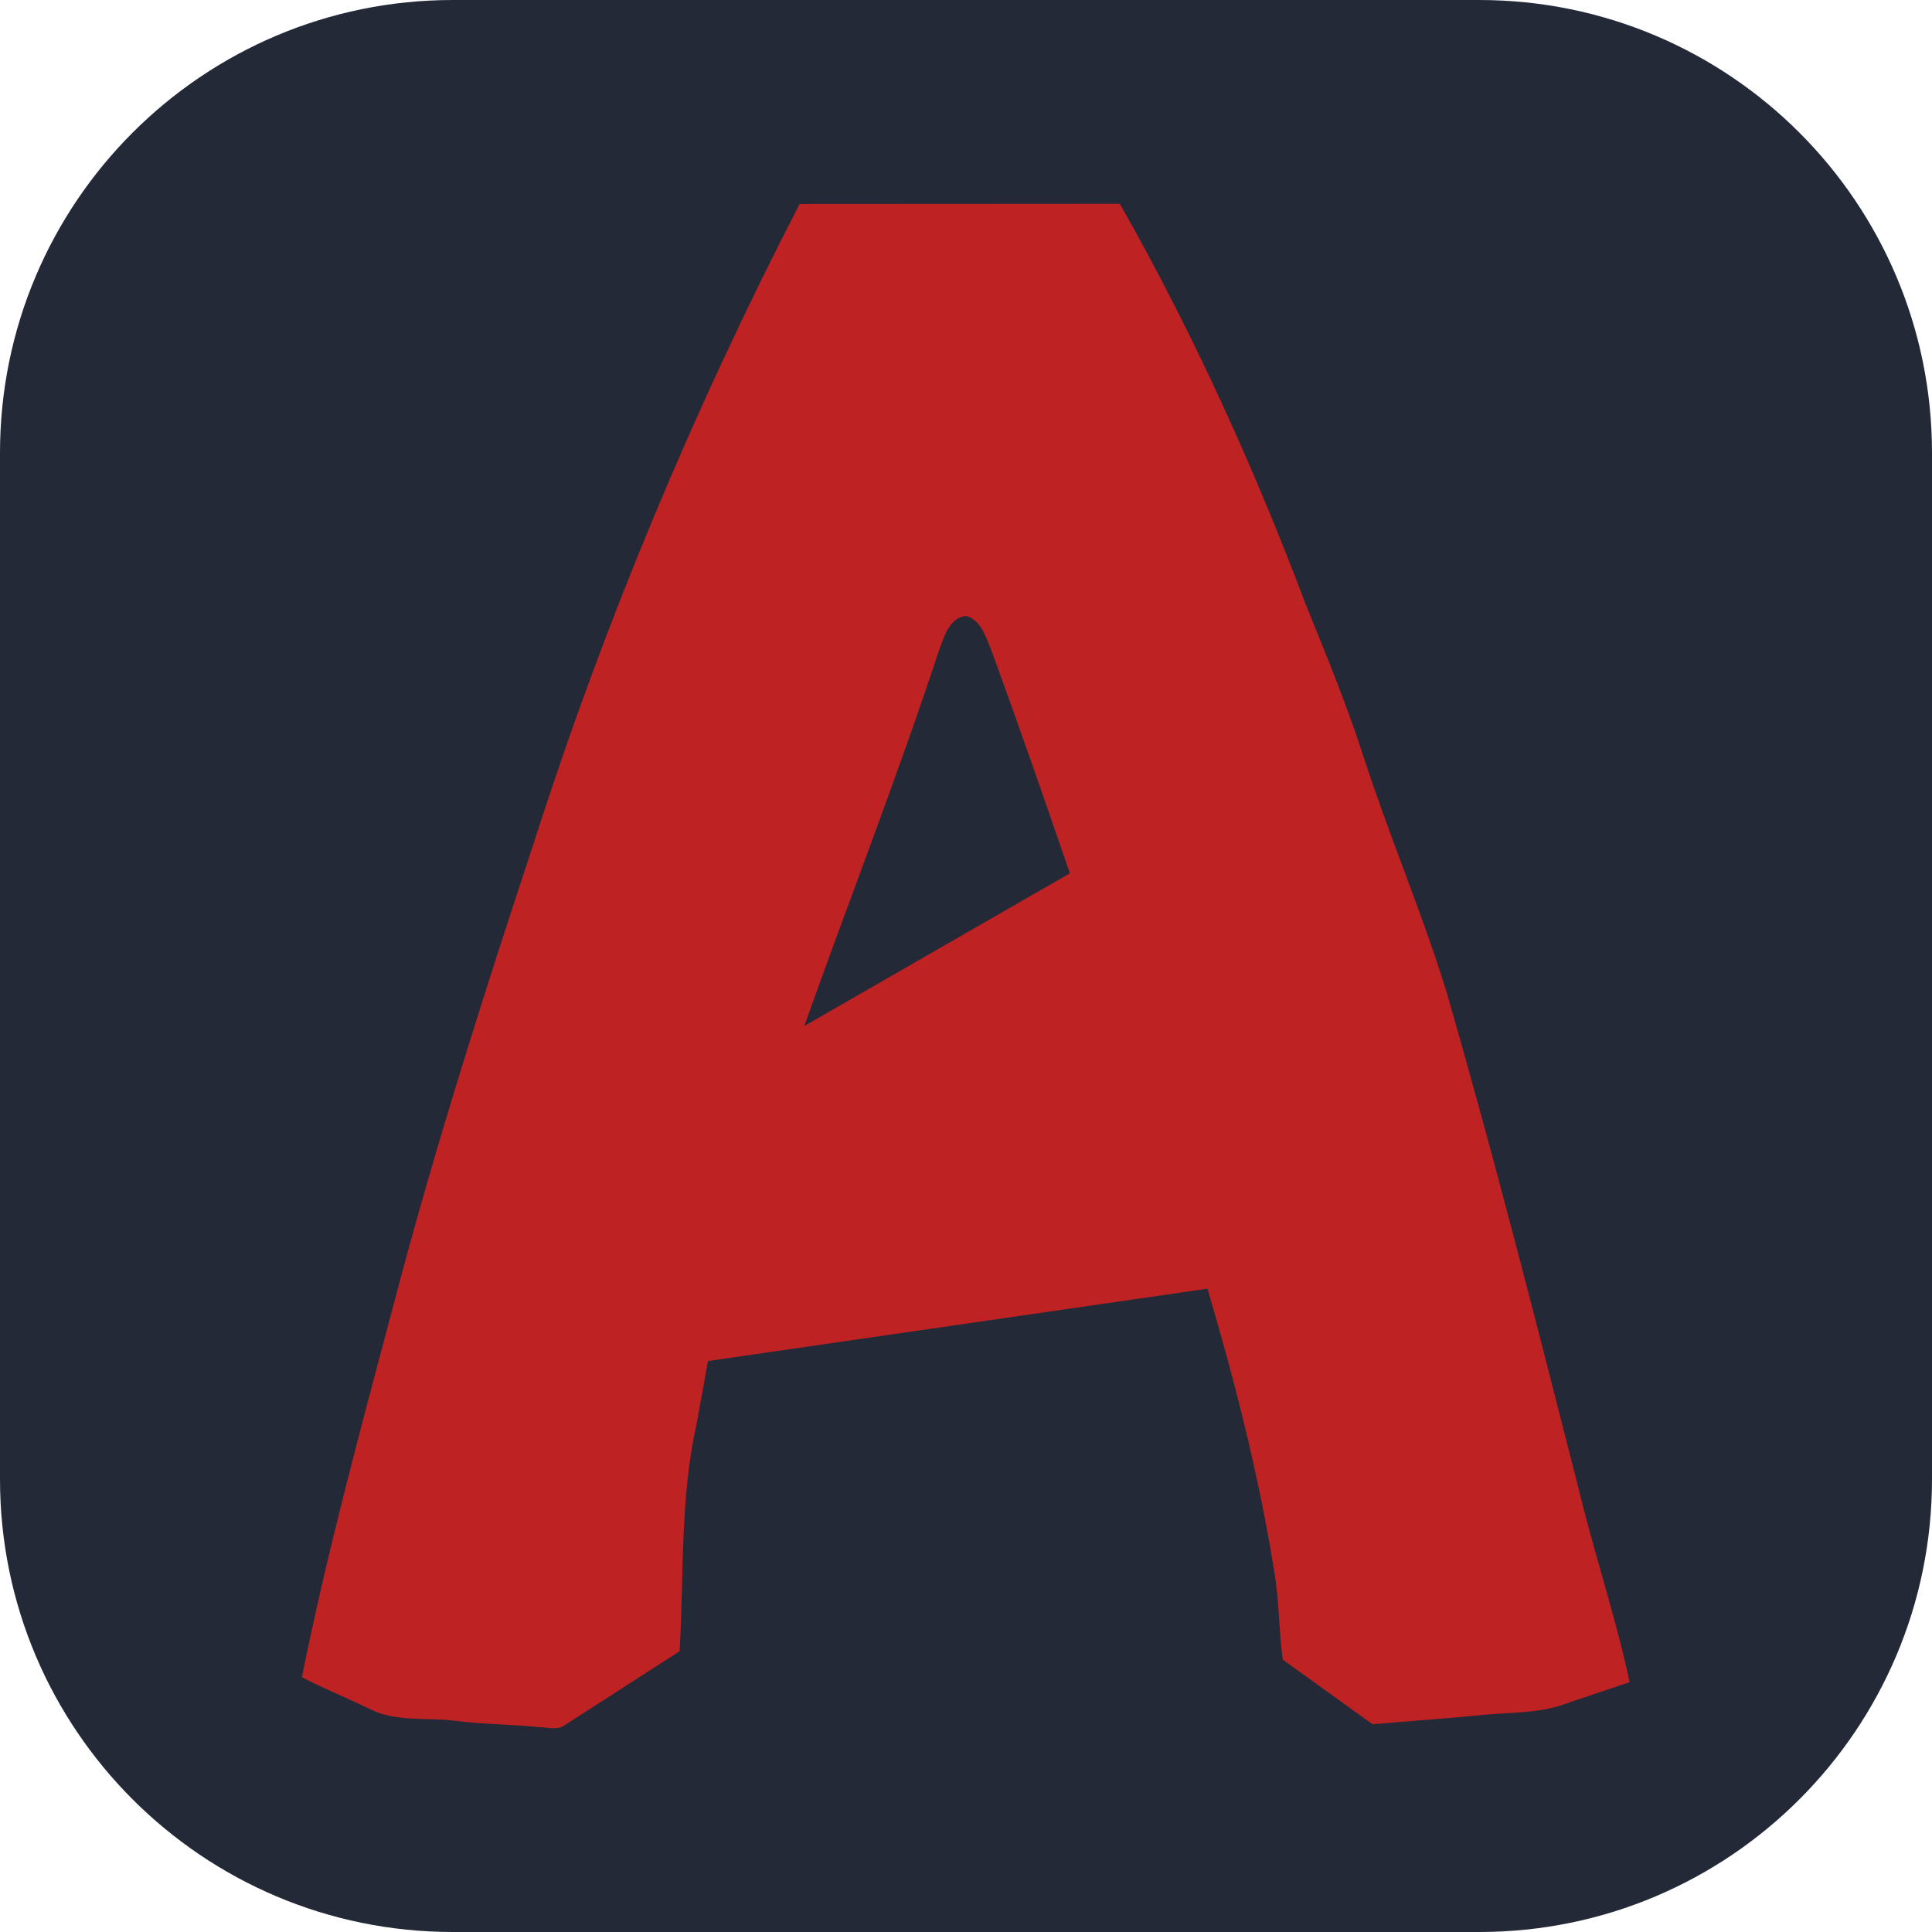
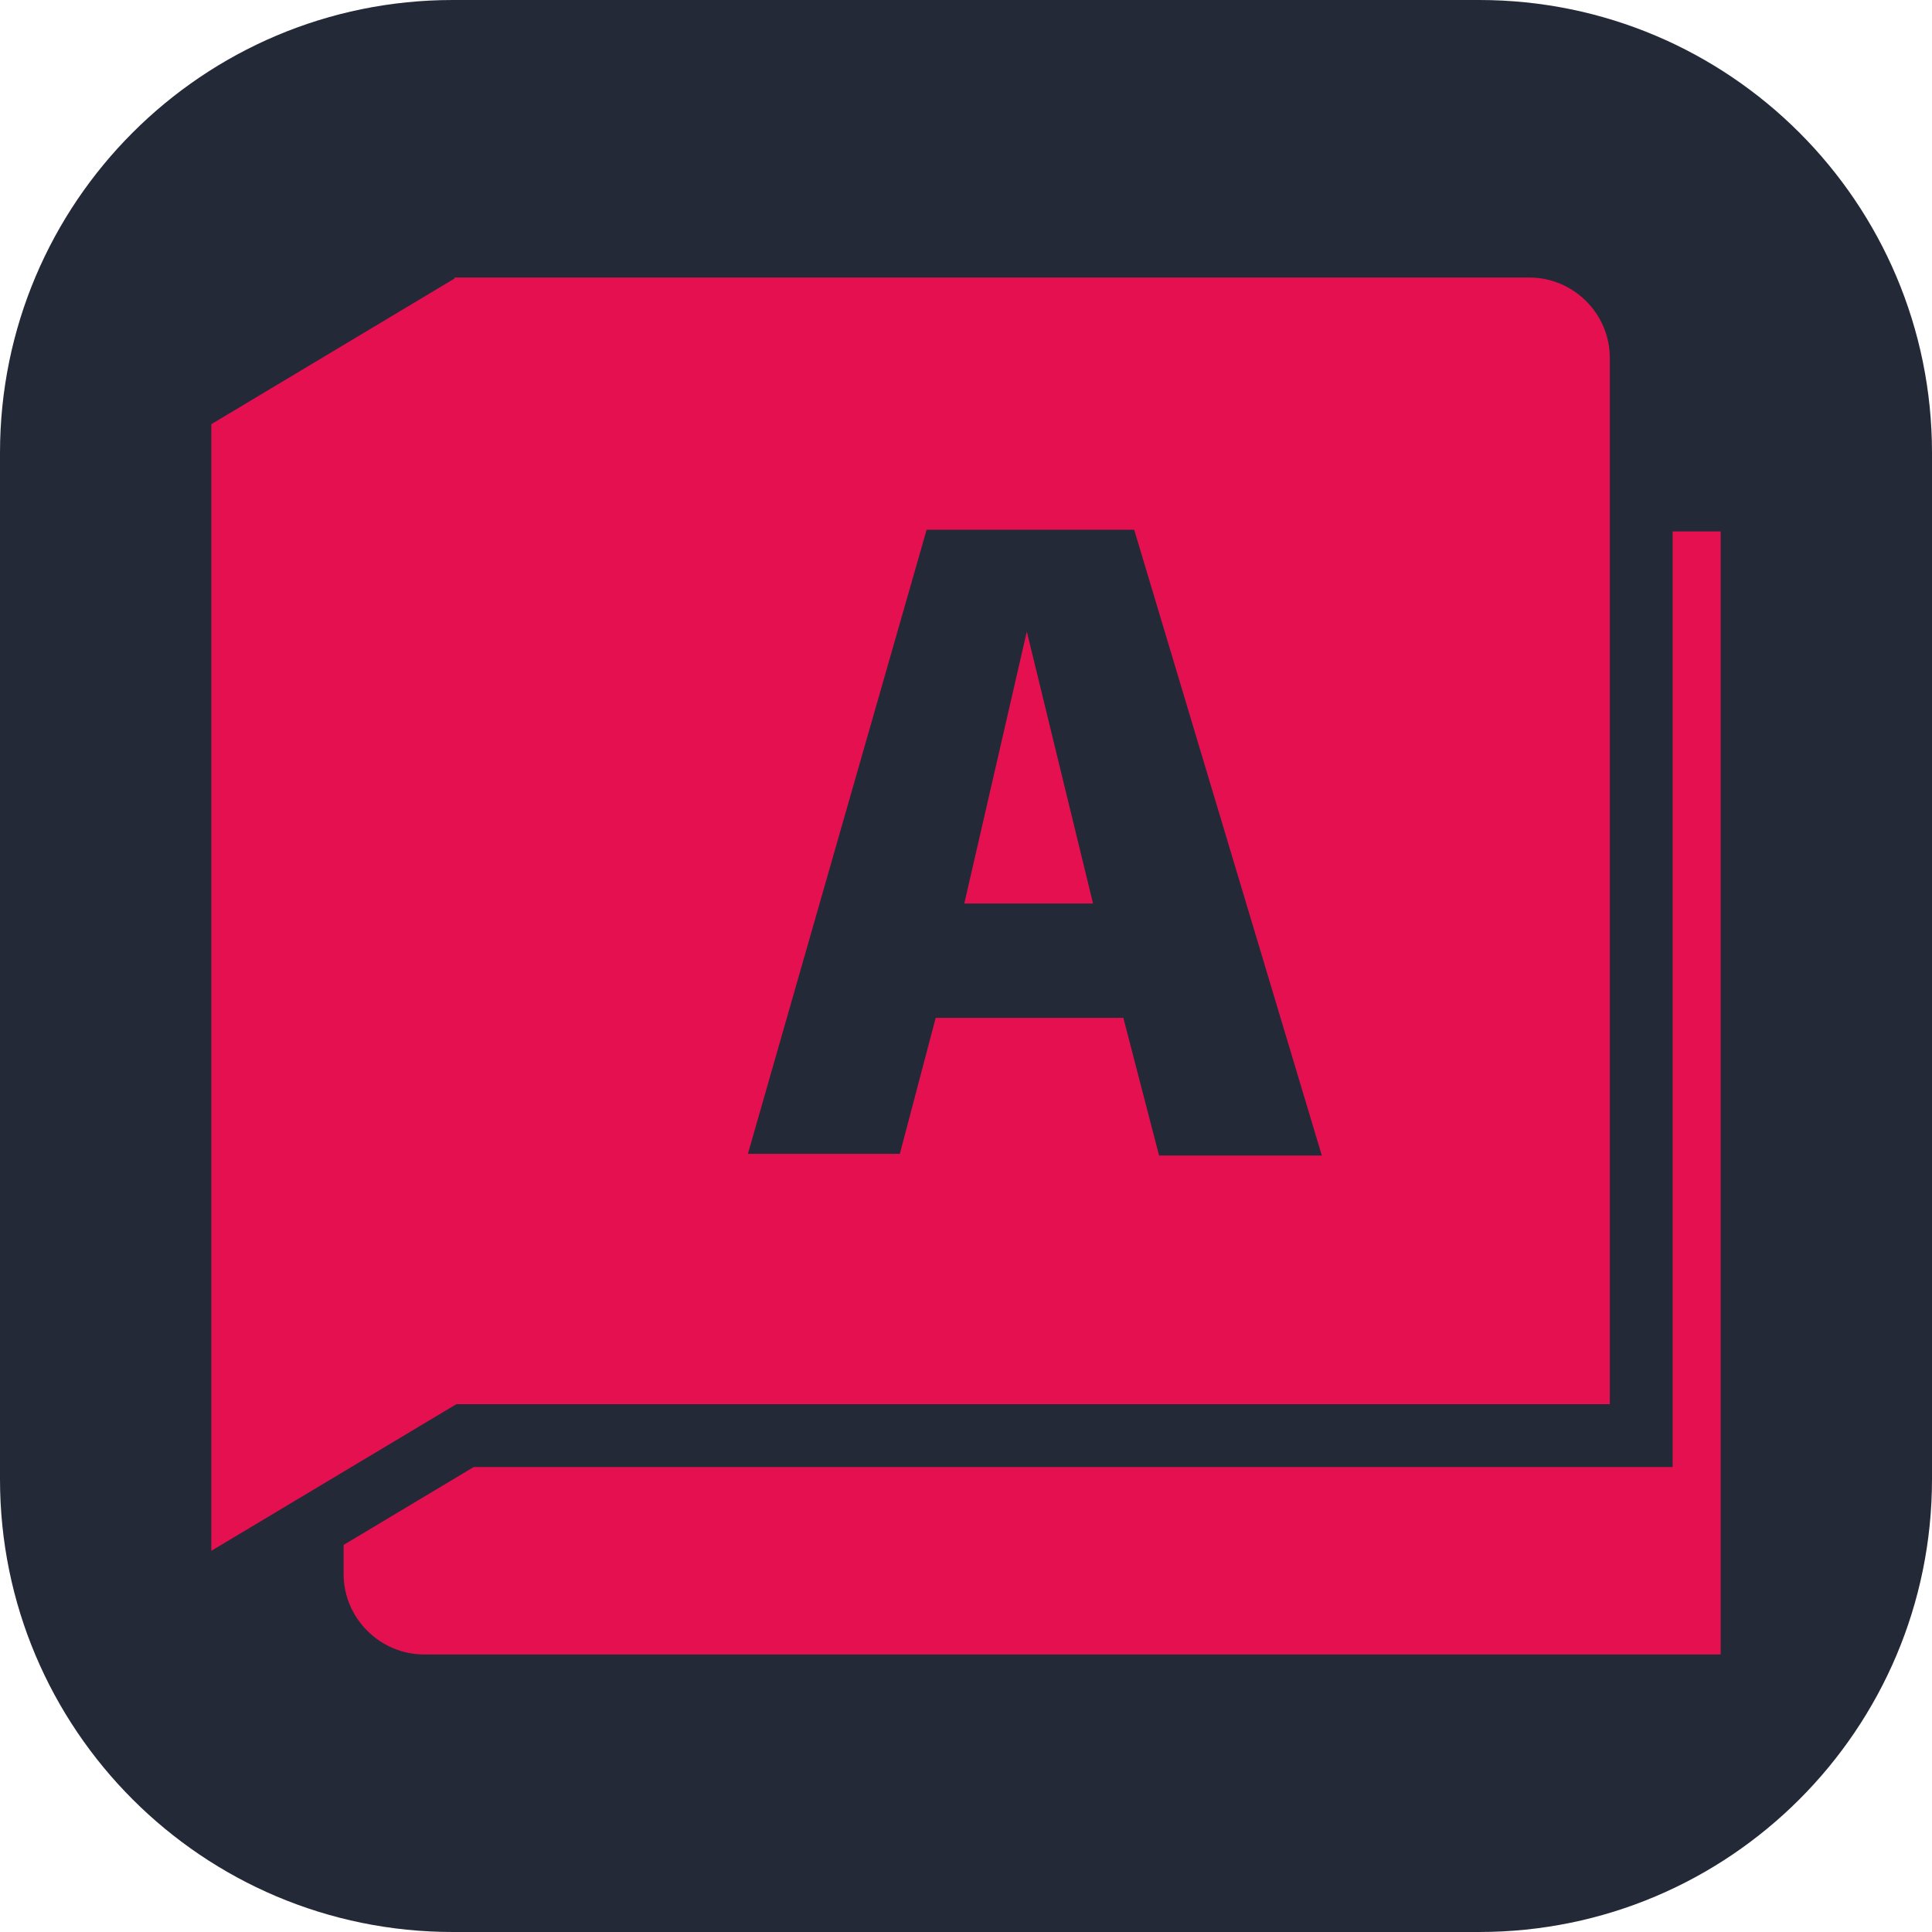
- <svg xmlns="http://www.w3.org/2000/svg" width="256" height="256" fill="none" viewBox="0 0 256 256">
-   <rect width="256" height="256" fill="#242938" rx="60" />
-   <path fill="#BF2223" d="M105.96 27.024L148.381 27C157.992 43.923 166.095 61.758 173.005 80.057C175.769 86.855 178.562 93.654 180.804 100.666C184.16 110.937 188.391 120.87 191.6 131.2C197.904 152.942 203.474 174.913 209.073 196.861C211.161 205.602 214.052 214.1 215.934 222.893C212.966 223.9 209.983 224.872 207.021 225.909C203.693 227.013 200.16 226.902 196.712 227.211C191.776 227.712 186.819 228.035 181.876 228.477L169.973 219.913C169.43 215.961 169.515 211.922 168.802 207.986C166.779 195.367 163.605 182.977 159.995 170.756L93.81 180.343C93.316 183.117 92.802 185.898 92.301 188.679C90.087 198.538 90.644 208.751 90.051 218.794L74.933 228.529C73.96 229.308 72.691 228.881 71.584 228.867C67.846 228.477 64.088 228.492 60.365 228.021C56.571 227.528 52.509 228.234 48.962 226.439C45.994 224.997 42.933 223.761 40 222.238C43.378 205.484 47.87 188.996 52.248 172.5C57.657 151.92 64.13 131.664 70.794 111.497C80.13 82.345 91.991 54.077 105.96 27.022V27.024ZM124.343 86.421C118.836 103.094 112.461 119.428 106.566 135.954L141.767 115.72C138.34 105.75 134.885 95.795 131.26 85.906C130.57 84.236 129.878 82.08 127.974 81.609C125.711 81.889 125.048 84.545 124.343 86.421V86.421Z" />
+ <svg xmlns="http://www.w3.org/2000/svg" width="256" height="256" viewBox="0 0 256 256" fill="none">
+   <rect width="256" height="256" rx="60" fill="#242938" />
+   <svg x="28" y="28" width="200" height="200" viewBox="0 0 24 24" preserveAspectRatio="xMidYMid meet">
+     <path fill="#E51050" d="M3.867 1.053v.016L0 3.385v17.914l3.897-2.332h18.34V2.33c0-.702-.577-1.277-1.279-1.277H3.867zm7.506 4.01h3.301l2.984 9.951h-2.588l-.568-2.189h-2.984l-.57 2.162h-2.416l2.842-9.924zm11.863.027v14.877H4.172l-2.068 1.238v.465c0 .702.579 1.277 1.281 1.277H24V5.09h-.764zM12.967 6.682l-.994 4.324h2.047l-1.053-4.324z" />
+   </svg>
</svg>
